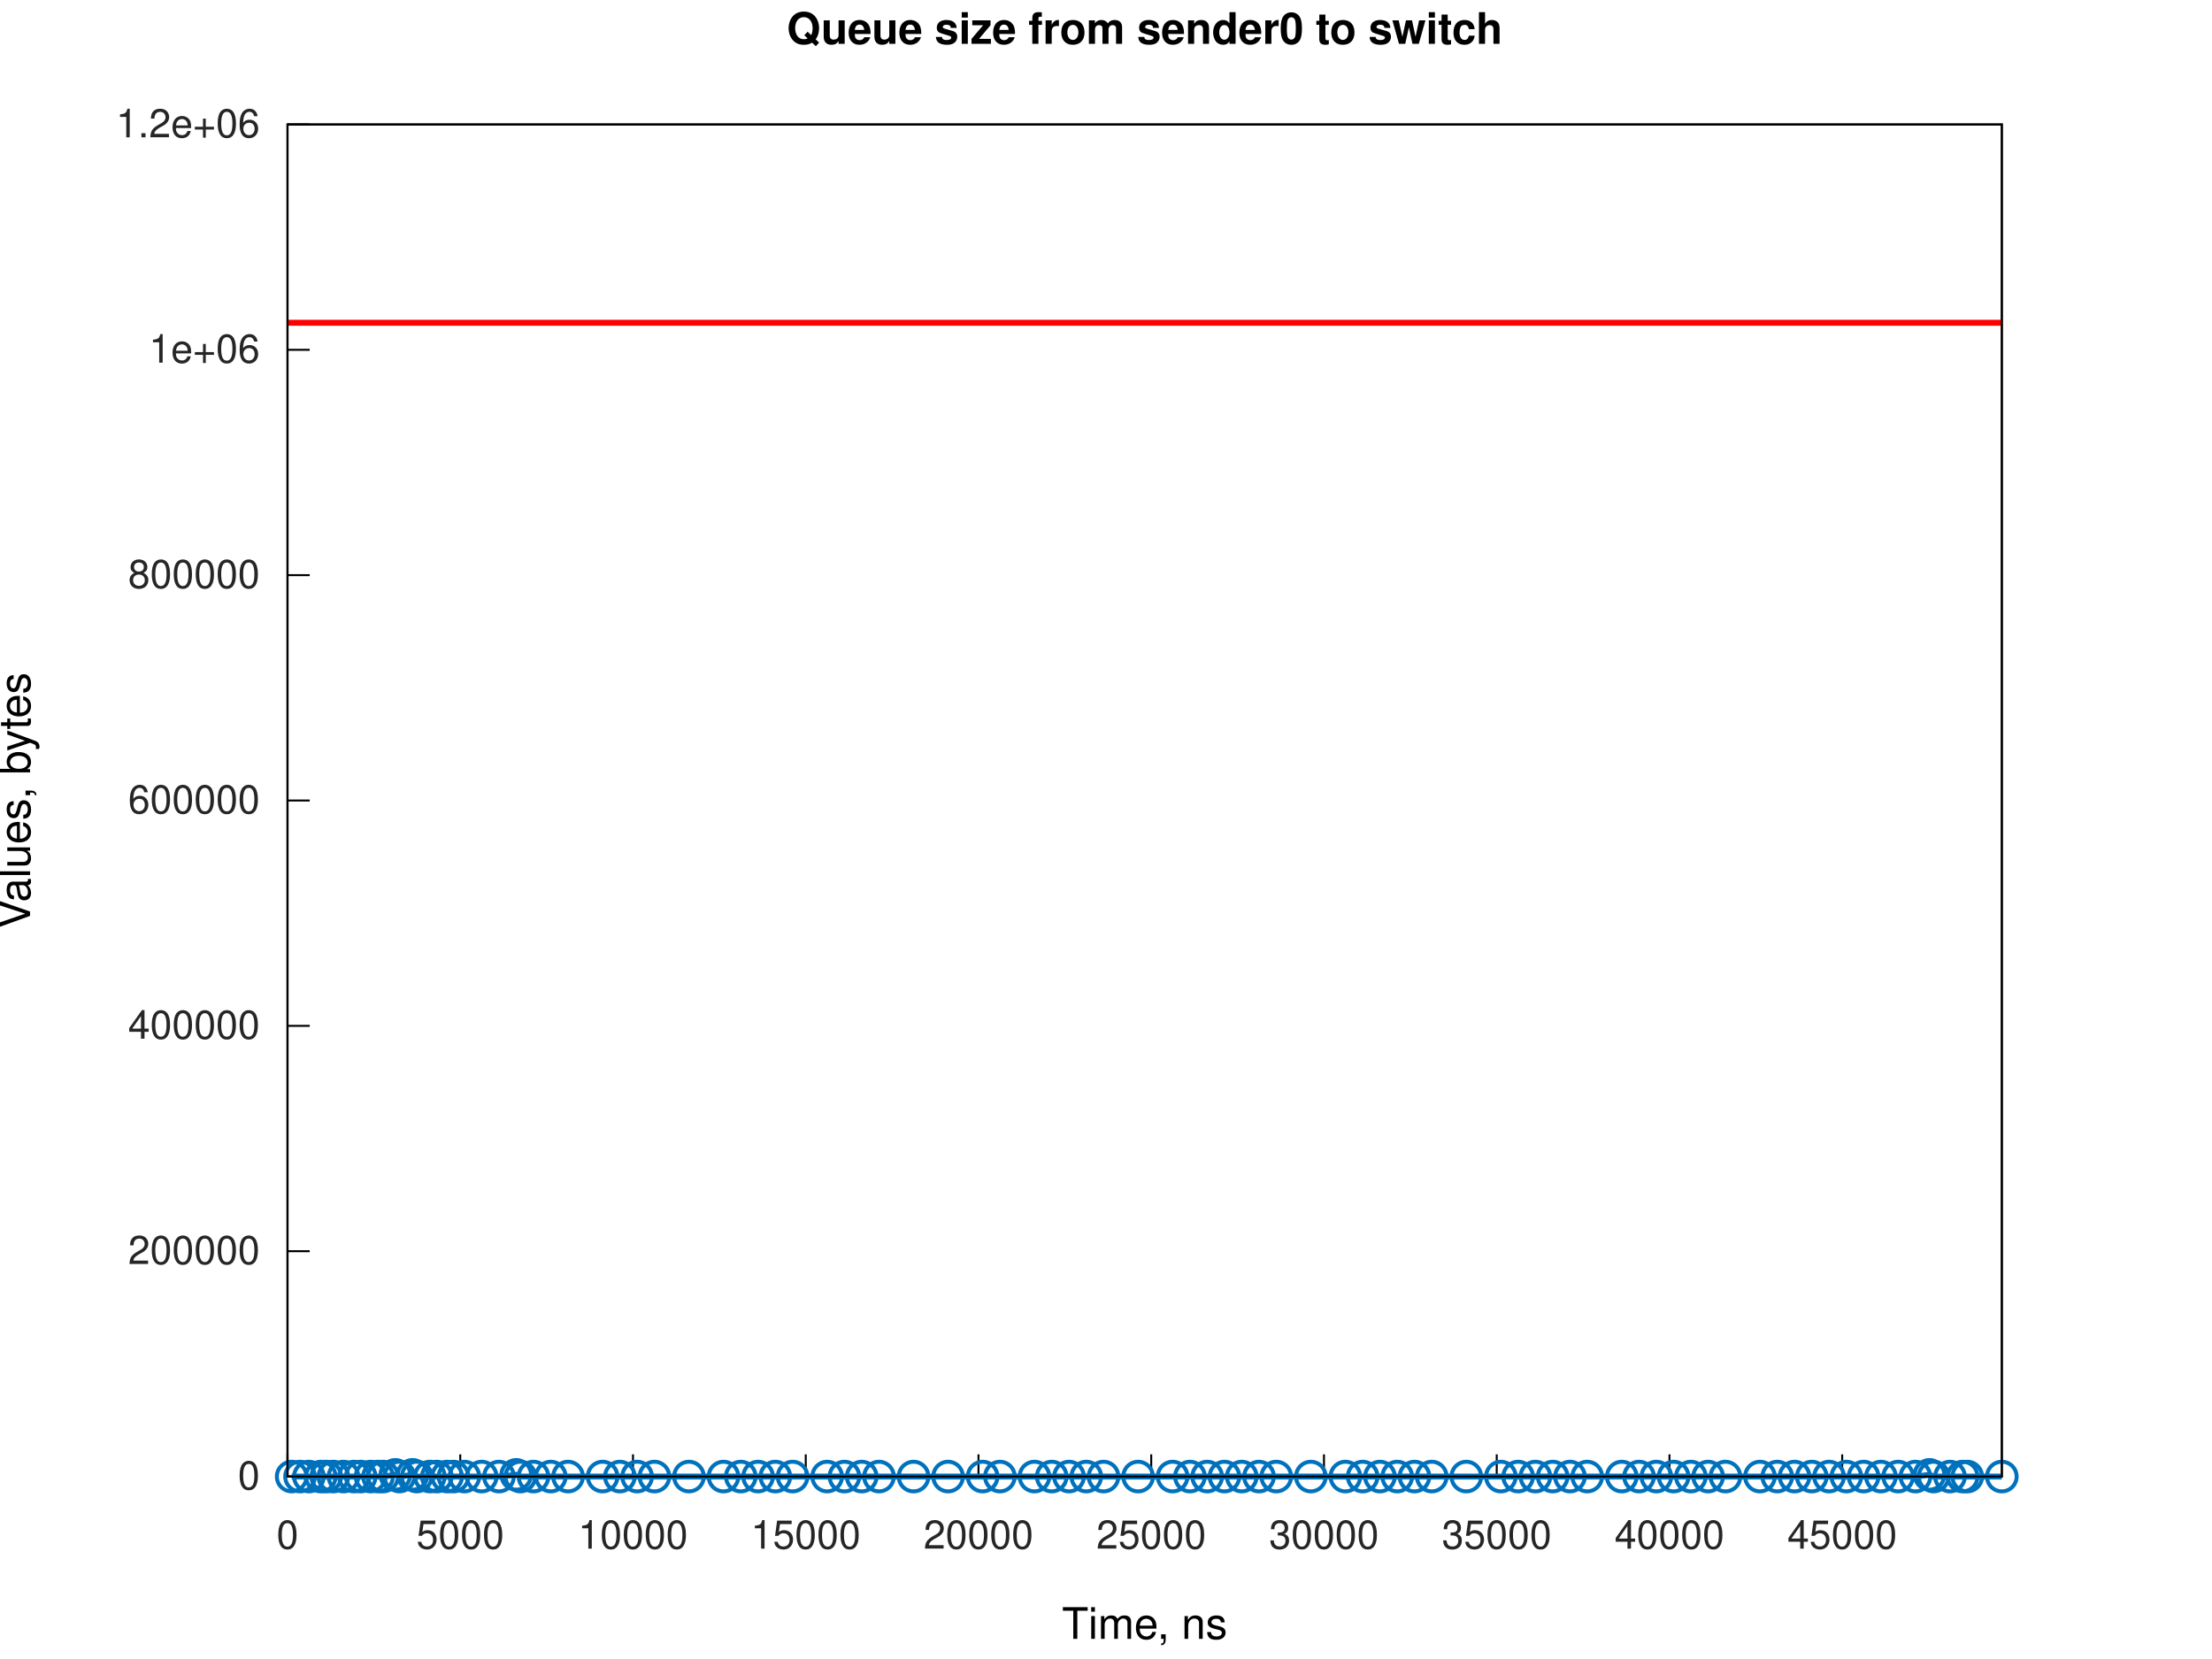
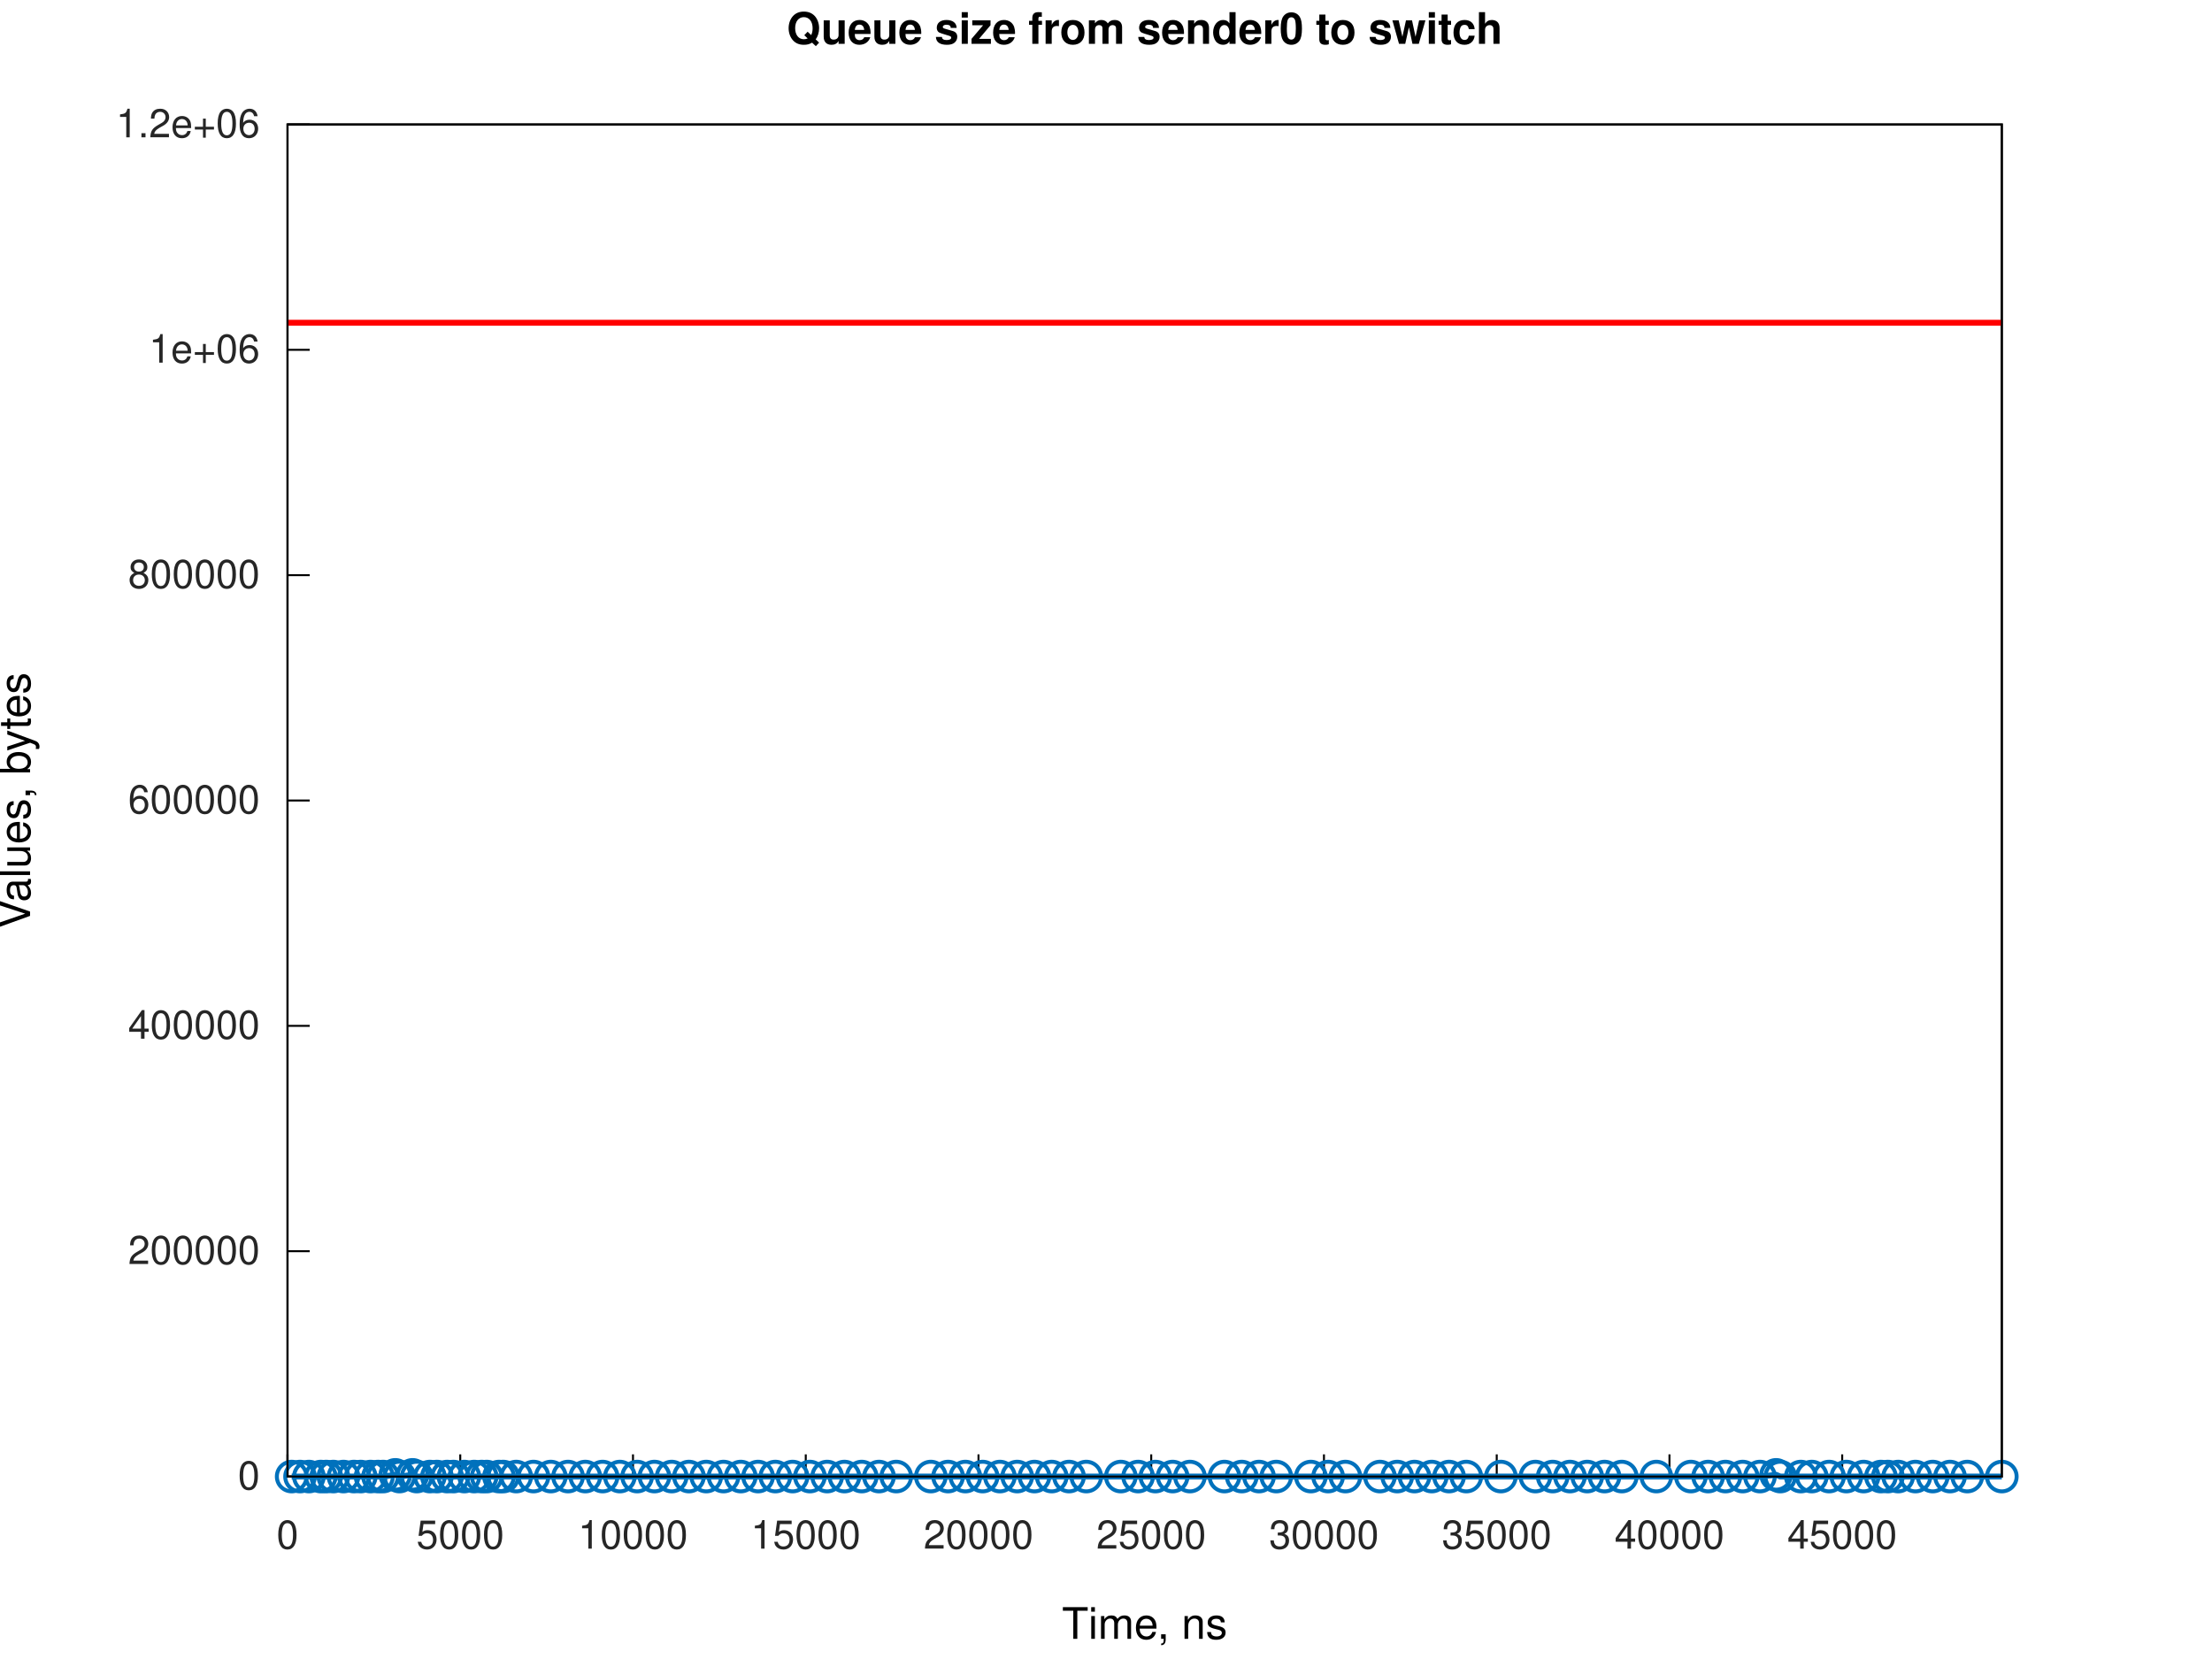
<svg xmlns="http://www.w3.org/2000/svg" xmlns:xlink="http://www.w3.org/1999/xlink" width="560" height="420" viewBox="0 0 560 420">
  <g id="gnuplot_canvas">
    <rect x="0" y="0" width="560" height="420" fill="none" />
    <defs>
      <circle id="gpDot" r="0.5" stroke-width="0.5" stroke="currentColor" />
      <path id="gpPt0" stroke-width="0.267" stroke="currentColor" d="M-1,0 h2 M0,-1 v2" />
      <path id="gpPt1" stroke-width="0.267" stroke="currentColor" d="M-1,-1 L1,1 M1,-1 L-1,1" />
      <path id="gpPt2" stroke-width="0.267" stroke="currentColor" d="M-1,0 L1,0 M0,-1 L0,1 M-1,-1 L1,1 M-1,1 L1,-1" />
      <rect id="gpPt3" stroke-width="0.267" stroke="currentColor" x="-1" y="-1" width="2" height="2" />
      <rect id="gpPt4" stroke-width="0.267" stroke="currentColor" fill="currentColor" x="-1" y="-1" width="2" height="2" />
      <circle id="gpPt5" stroke-width="0.267" stroke="currentColor" cx="0" cy="0" r="1" />
      <use xlink:href="#gpPt5" id="gpPt6" fill="currentColor" stroke="none" />
      <path id="gpPt7" stroke-width="0.267" stroke="currentColor" d="M0,-1.33 L-1.33,0.67 L1.33,0.67 z" />
      <use xlink:href="#gpPt7" id="gpPt8" fill="currentColor" stroke="none" />
      <use xlink:href="#gpPt7" id="gpPt9" stroke="currentColor" transform="rotate(180)" />
      <use xlink:href="#gpPt9" id="gpPt10" fill="currentColor" stroke="none" />
      <use xlink:href="#gpPt3" id="gpPt11" stroke="currentColor" transform="rotate(45)" />
      <use xlink:href="#gpPt11" id="gpPt12" fill="currentColor" stroke="none" />
      <path id="gpPt13" stroke-width="0.267" stroke="currentColor" d="M0,1.330 L1.265,0.411 L0.782,-1.067 L-0.782,-1.076 L-1.265,0.411 z" />
      <use xlink:href="#gpPt13" id="gpPt14" fill="currentColor" stroke="none" />
      <filter id="textbox" filterUnits="objectBoundingBox" x="0" y="0" height="1" width="1">
        <feFlood flood-color="white" flood-opacity="1" result="bgnd" />
        <feComposite in="SourceGraphic" in2="bgnd" operator="atop" />
      </filter>
      <filter id="greybox" filterUnits="objectBoundingBox" x="0" y="0" height="1" width="1">
        <feFlood flood-color="lightgrey" flood-opacity="1" result="grey" />
        <feComposite in="SourceGraphic" in2="grey" operator="atop" />
      </filter>
    </defs>
    <g fill="none" color="white" stroke="currentColor" stroke-width="1.00" stroke-linecap="butt" stroke-linejoin="miter">
</g>
    <g fill="none" color="white" stroke="currentColor" stroke-width="0.50" stroke-linecap="butt" stroke-linejoin="miter">
</g>
    <g fill="none" color="black" stroke="currentColor" stroke-width="0.50" stroke-linecap="butt" stroke-linejoin="miter">
      <path stroke="rgb(  0,   0,   0)" d="M72.79,373.81 L78.41,373.81  " />
      <g transform="translate(65.79,377.06)" stroke="none" fill="rgb(38,38,38)" font-family="Helvetica" font-size="10.00" text-anchor="end">
        <text>
          <tspan font-family="Helvetica">0</tspan>
        </text>
      </g>
    </g>
    <g fill="none" color="black" stroke="currentColor" stroke-width="0.50" stroke-linecap="butt" stroke-linejoin="miter">
      <path stroke="rgb(  0,   0,   0)" d="M72.79,316.76 L78.41,316.76  " />
      <g transform="translate(65.79,320.01)" stroke="none" fill="rgb(38,38,38)" font-family="Helvetica" font-size="10.00" text-anchor="end">
        <text>
          <tspan font-family="Helvetica">200000</tspan>
        </text>
      </g>
    </g>
    <g fill="none" color="black" stroke="currentColor" stroke-width="0.50" stroke-linecap="butt" stroke-linejoin="miter">
      <path stroke="rgb(  0,   0,   0)" d="M72.79,259.71 L78.41,259.71  " />
      <g transform="translate(65.79,262.96)" stroke="none" fill="rgb(38,38,38)" font-family="Helvetica" font-size="10.00" text-anchor="end">
        <text>
          <tspan font-family="Helvetica">400000</tspan>
        </text>
      </g>
    </g>
    <g fill="none" color="black" stroke="currentColor" stroke-width="0.50" stroke-linecap="butt" stroke-linejoin="miter">
      <path stroke="rgb(  0,   0,   0)" d="M72.79,202.66 L78.41,202.66  " />
      <g transform="translate(65.79,205.91)" stroke="none" fill="rgb(38,38,38)" font-family="Helvetica" font-size="10.00" text-anchor="end">
        <text>
          <tspan font-family="Helvetica">600000</tspan>
        </text>
      </g>
    </g>
    <g fill="none" color="black" stroke="currentColor" stroke-width="0.50" stroke-linecap="butt" stroke-linejoin="miter">
      <path stroke="rgb(  0,   0,   0)" d="M72.79,145.61 L78.41,145.61  " />
      <g transform="translate(65.79,148.86)" stroke="none" fill="rgb(38,38,38)" font-family="Helvetica" font-size="10.00" text-anchor="end">
        <text>
          <tspan font-family="Helvetica">800000</tspan>
        </text>
      </g>
    </g>
    <g fill="none" color="black" stroke="currentColor" stroke-width="0.50" stroke-linecap="butt" stroke-linejoin="miter">
      <path stroke="rgb(  0,   0,   0)" d="M72.79,88.56 L78.41,88.56  " />
      <g transform="translate(65.79,91.81)" stroke="none" fill="rgb(38,38,38)" font-family="Helvetica" font-size="10.00" text-anchor="end">
        <text>
          <tspan font-family="Helvetica">1e+06</tspan>
        </text>
      </g>
    </g>
    <g fill="none" color="black" stroke="currentColor" stroke-width="0.50" stroke-linecap="butt" stroke-linejoin="miter">
      <path stroke="rgb(  0,   0,   0)" d="M72.79,31.51 L78.41,31.51  " />
      <g transform="translate(65.79,34.76)" stroke="none" fill="rgb(38,38,38)" font-family="Helvetica" font-size="10.00" text-anchor="end">
        <text>
          <tspan font-family="Helvetica">1.2e+06</tspan>
        </text>
      </g>
    </g>
    <g fill="none" color="black" stroke="currentColor" stroke-width="0.50" stroke-linecap="butt" stroke-linejoin="miter">
      <path stroke="rgb(  0,   0,   0)" d="M72.79,373.81 L72.79,368.19  " />
      <g transform="translate(72.79,392.06)" stroke="none" fill="rgb(38,38,38)" font-family="Helvetica" font-size="10.00" text-anchor="middle">
        <text>
          <tspan font-family="Helvetica">0</tspan>
        </text>
      </g>
    </g>
    <g fill="none" color="black" stroke="currentColor" stroke-width="0.50" stroke-linecap="butt" stroke-linejoin="miter">
      <path stroke="rgb(  0,   0,   0)" d="M116.52,373.81 L116.52,368.19  " />
      <g transform="translate(116.52,392.06)" stroke="none" fill="rgb(38,38,38)" font-family="Helvetica" font-size="10.00" text-anchor="middle">
        <text>
          <tspan font-family="Helvetica">5000</tspan>
        </text>
      </g>
    </g>
    <g fill="none" color="black" stroke="currentColor" stroke-width="0.50" stroke-linecap="butt" stroke-linejoin="miter">
      <path stroke="rgb(  0,   0,   0)" d="M160.25,373.81 L160.25,368.19  " />
      <g transform="translate(160.25,392.06)" stroke="none" fill="rgb(38,38,38)" font-family="Helvetica" font-size="10.00" text-anchor="middle">
        <text>
          <tspan font-family="Helvetica">10000</tspan>
        </text>
      </g>
    </g>
    <g fill="none" color="black" stroke="currentColor" stroke-width="0.50" stroke-linecap="butt" stroke-linejoin="miter">
      <path stroke="rgb(  0,   0,   0)" d="M203.99,373.81 L203.99,368.19  " />
      <g transform="translate(203.99,392.06)" stroke="none" fill="rgb(38,38,38)" font-family="Helvetica" font-size="10.00" text-anchor="middle">
        <text>
          <tspan font-family="Helvetica">15000</tspan>
        </text>
      </g>
    </g>
    <g fill="none" color="black" stroke="currentColor" stroke-width="0.50" stroke-linecap="butt" stroke-linejoin="miter">
      <path stroke="rgb(  0,   0,   0)" d="M247.72,373.81 L247.72,368.19  " />
      <g transform="translate(247.72,392.06)" stroke="none" fill="rgb(38,38,38)" font-family="Helvetica" font-size="10.00" text-anchor="middle">
        <text>
          <tspan font-family="Helvetica">20000</tspan>
        </text>
      </g>
    </g>
    <g fill="none" color="black" stroke="currentColor" stroke-width="0.50" stroke-linecap="butt" stroke-linejoin="miter">
      <path stroke="rgb(  0,   0,   0)" d="M291.45,373.81 L291.45,368.19  " />
      <g transform="translate(291.45,392.06)" stroke="none" fill="rgb(38,38,38)" font-family="Helvetica" font-size="10.00" text-anchor="middle">
        <text>
          <tspan font-family="Helvetica">25000</tspan>
        </text>
      </g>
    </g>
    <g fill="none" color="black" stroke="currentColor" stroke-width="0.50" stroke-linecap="butt" stroke-linejoin="miter">
      <path stroke="rgb(  0,   0,   0)" d="M335.18,373.81 L335.18,368.19  " />
      <g transform="translate(335.18,392.06)" stroke="none" fill="rgb(38,38,38)" font-family="Helvetica" font-size="10.00" text-anchor="middle">
        <text>
          <tspan font-family="Helvetica">30000</tspan>
        </text>
      </g>
    </g>
    <g fill="none" color="black" stroke="currentColor" stroke-width="0.50" stroke-linecap="butt" stroke-linejoin="miter">
      <path stroke="rgb(  0,   0,   0)" d="M378.92,373.81 L378.92,368.19  " />
      <g transform="translate(378.92,392.06)" stroke="none" fill="rgb(38,38,38)" font-family="Helvetica" font-size="10.00" text-anchor="middle">
        <text>
          <tspan font-family="Helvetica">35000</tspan>
        </text>
      </g>
    </g>
    <g fill="none" color="black" stroke="currentColor" stroke-width="0.50" stroke-linecap="butt" stroke-linejoin="miter">
      <path stroke="rgb(  0,   0,   0)" d="M422.65,373.81 L422.65,368.19  " />
      <g transform="translate(422.65,392.06)" stroke="none" fill="rgb(38,38,38)" font-family="Helvetica" font-size="10.00" text-anchor="middle">
        <text>
          <tspan font-family="Helvetica">40000</tspan>
        </text>
      </g>
    </g>
    <g fill="none" color="black" stroke="currentColor" stroke-width="0.50" stroke-linecap="butt" stroke-linejoin="miter">
      <path stroke="rgb(  0,   0,   0)" d="M466.38,373.81 L466.38,368.19  " />
      <g transform="translate(466.38,392.06)" stroke="none" fill="rgb(38,38,38)" font-family="Helvetica" font-size="10.00" text-anchor="middle">
        <text>
          <tspan font-family="Helvetica">45000</tspan>
        </text>
      </g>
    </g>
    <g fill="none" color="black" stroke="currentColor" stroke-width="0.50" stroke-linecap="butt" stroke-linejoin="miter">
</g>
    <g fill="none" color="black" stroke="currentColor" stroke-width="0.50" stroke-linecap="butt" stroke-linejoin="miter">
      <path stroke="rgb(  0,   0,   0)" d="M72.79,31.51 L72.79,373.81 L506.79,373.81 L506.79,31.51 L72.79,31.51 Z  " />
    </g>
    <g fill="none" color="black" stroke="currentColor" stroke-width="0.50" stroke-linecap="butt" stroke-linejoin="miter">
</g>
    <g id="gnuplot_plot_1a">
      <g fill="none" color="white" stroke="rgb(  0,   0,   0)" stroke-width="1.50" stroke-linecap="butt" stroke-linejoin="miter">
</g>
      <g fill="none" color="black" stroke="currentColor" stroke-width="1.50" stroke-linecap="butt" stroke-linejoin="miter">
-         <path stroke="rgb(  0, 113, 188)" d="M73.84,373.81 L75.96,373.81 L78.21,373.81 L81.21,373.81 L82.59,373.81 L84.39,373.81 L86.96,373.81 L89.61,373.81   L91.33,373.81 L93.81,373.81 L95.71,373.81 L96.98,373.81 L100.08,373.38 L101.13,373.81 L104.45,373.38 L105.50,373.81   L108.83,373.81 L110.59,373.81 L113.20,373.81 L114.81,373.81 L117.57,373.81 L121.95,373.81 L126.32,373.81 L130.69,373.38   L131.74,373.81 L135.06,373.81 L139.44,373.81 L143.81,373.81 L152.56,373.81 L156.93,373.81 L161.30,373.81 L165.68,373.81   L174.42,373.81 L183.17,373.81 L187.54,373.81 L191.92,373.81 L196.29,373.81 L200.66,373.81 L209.41,373.81 L213.78,373.81   L218.16,373.81 L222.53,373.81 L231.28,373.81 L240.02,373.81 L248.77,373.81 L253.14,373.81 L261.89,373.81 L266.26,373.81   L270.64,373.81 L275.01,373.81 L279.38,373.81 L288.13,373.81 L296.87,373.81 L301.25,373.81 L305.62,373.81 L309.99,373.81   L314.37,373.81 L318.74,373.81 L323.11,373.81 L331.86,373.81 L340.61,373.81 L344.98,373.81 L349.35,373.81 L353.73,373.81   L358.10,373.81 L362.47,373.81 L371.22,373.81 L379.97,373.81 L384.34,373.81 L388.71,373.81 L393.09,373.81 L397.46,373.81   L401.83,373.81 L410.58,373.81 L414.95,373.81 L419.33,373.81 L423.70,373.81 L428.07,373.81 L432.44,373.81 L436.82,373.81   L445.56,373.81 L449.94,373.81 L454.31,373.81 L458.68,373.81 L463.06,373.81 L467.43,373.81 L471.80,373.81 L476.18,373.81   L480.55,373.81 L484.92,373.81 L488.48,373.38 L489.53,373.81 L493.67,373.81 L496.88,373.81 L498.04,373.81 L506.79,373.81    " />
+         <path stroke="rgb(  0, 113, 188)" d="M73.84,373.81 L75.96,373.81 L78.21,373.81 L81.21,373.81 L82.59,373.81 L84.39,373.81 L86.96,373.81 L89.61,373.81   L91.33,373.81 L93.81,373.81 L95.71,373.81 L96.98,373.81 L100.08,373.38 L101.13,373.81 L104.45,373.38 L105.50,373.81   L108.83,373.81 L110.61,373.81 L113.20,373.81 L114.79,373.81 L117.57,373.81 L120.05,373.81 L121.95,373.81 L123.22,373.81   L126.32,373.81 L127.39,373.81 L130.69,373.81 L135.06,373.81 L139.44,373.81 L143.81,373.81 L148.18,373.81 L152.56,373.81   L156.93,373.81 L161.30,373.81 L165.68,373.81 L170.05,373.81 L174.42,373.81 L178.80,373.81 L183.17,373.81 L187.54,373.81   L191.92,373.81 L196.29,373.81 L200.66,373.81 L205.04,373.81 L209.41,373.81 L213.78,373.81 L218.16,373.81 L222.53,373.81   L226.90,373.81 L235.65,373.81 L240.02,373.81 L244.40,373.81 L248.77,373.81 L253.14,373.81 L257.52,373.81 L261.89,373.81   L266.26,373.81 L270.64,373.81 L275.01,373.81 L283.75,373.81 L288.13,373.81 L292.50,373.81 L296.87,373.81 L301.25,373.81   L309.99,373.81 L314.37,373.81 L318.74,373.81 L323.11,373.81 L331.86,373.81 L336.23,373.81 L340.61,373.81 L349.35,373.81   L353.73,373.81 L358.10,373.81 L362.47,373.81 L366.85,373.81 L371.22,373.81 L379.97,373.81 L388.71,373.81 L393.09,373.81   L397.46,373.81 L401.83,373.81 L406.21,373.81 L410.58,373.81 L419.33,373.81 L428.07,373.81 L432.44,373.81 L436.82,373.81   L441.19,373.81 L445.56,373.81 L449.65,373.38 L450.70,373.81 L455.90,373.81 L458.68,373.81 L463.06,373.81 L467.43,373.81   L471.80,373.81 L476.18,373.81 L477.94,373.81 L480.55,373.81 L484.92,373.81 L489.30,373.81 L493.67,373.81 L498.04,373.81   L506.79,373.81  " />
        <use xlink:href="#gpPt5" transform="translate(73.84,373.81) scale(3.75)" color="rgb(  0, 113, 188)" />
        <use xlink:href="#gpPt5" transform="translate(75.96,373.81) scale(3.75)" color="rgb(  0, 113, 188)" />
        <use xlink:href="#gpPt5" transform="translate(78.21,373.81) scale(3.75)" color="rgb(  0, 113, 188)" />
        <use xlink:href="#gpPt5" transform="translate(81.21,373.81) scale(3.75)" color="rgb(  0, 113, 188)" />
        <use xlink:href="#gpPt5" transform="translate(82.59,373.81) scale(3.75)" color="rgb(  0, 113, 188)" />
        <use xlink:href="#gpPt5" transform="translate(84.39,373.81) scale(3.75)" color="rgb(  0, 113, 188)" />
        <use xlink:href="#gpPt5" transform="translate(86.96,373.81) scale(3.75)" color="rgb(  0, 113, 188)" />
        <use xlink:href="#gpPt5" transform="translate(89.61,373.81) scale(3.75)" color="rgb(  0, 113, 188)" />
        <use xlink:href="#gpPt5" transform="translate(91.33,373.81) scale(3.75)" color="rgb(  0, 113, 188)" />
        <use xlink:href="#gpPt5" transform="translate(93.81,373.81) scale(3.75)" color="rgb(  0, 113, 188)" />
        <use xlink:href="#gpPt5" transform="translate(95.71,373.81) scale(3.75)" color="rgb(  0, 113, 188)" />
        <use xlink:href="#gpPt5" transform="translate(96.98,373.81) scale(3.75)" color="rgb(  0, 113, 188)" />
        <use xlink:href="#gpPt5" transform="translate(100.08,373.38) scale(3.75)" color="rgb(  0, 113, 188)" />
        <use xlink:href="#gpPt5" transform="translate(101.13,373.81) scale(3.75)" color="rgb(  0, 113, 188)" />
        <use xlink:href="#gpPt5" transform="translate(104.45,373.38) scale(3.75)" color="rgb(  0, 113, 188)" />
        <use xlink:href="#gpPt5" transform="translate(105.50,373.81) scale(3.75)" color="rgb(  0, 113, 188)" />
        <use xlink:href="#gpPt5" transform="translate(108.83,373.81) scale(3.75)" color="rgb(  0, 113, 188)" />
-         <use xlink:href="#gpPt5" transform="translate(110.59,373.81) scale(3.75)" color="rgb(  0, 113, 188)" />
+         <use xlink:href="#gpPt5" transform="translate(110.61,373.81) scale(3.75)" color="rgb(  0, 113, 188)" />
        <use xlink:href="#gpPt5" transform="translate(113.20,373.81) scale(3.75)" color="rgb(  0, 113, 188)" />
-         <use xlink:href="#gpPt5" transform="translate(114.81,373.81) scale(3.75)" color="rgb(  0, 113, 188)" />
+         <use xlink:href="#gpPt5" transform="translate(114.79,373.81) scale(3.75)" color="rgb(  0, 113, 188)" />
        <use xlink:href="#gpPt5" transform="translate(117.57,373.81) scale(3.75)" color="rgb(  0, 113, 188)" />
+         <use xlink:href="#gpPt5" transform="translate(120.05,373.81) scale(3.75)" color="rgb(  0, 113, 188)" />
        <use xlink:href="#gpPt5" transform="translate(121.95,373.81) scale(3.75)" color="rgb(  0, 113, 188)" />
+         <use xlink:href="#gpPt5" transform="translate(123.22,373.81) scale(3.75)" color="rgb(  0, 113, 188)" />
        <use xlink:href="#gpPt5" transform="translate(126.32,373.81) scale(3.75)" color="rgb(  0, 113, 188)" />
-         <use xlink:href="#gpPt5" transform="translate(130.69,373.38) scale(3.75)" color="rgb(  0, 113, 188)" />
-         <use xlink:href="#gpPt5" transform="translate(131.74,373.81) scale(3.75)" color="rgb(  0, 113, 188)" />
+         <use xlink:href="#gpPt5" transform="translate(127.39,373.81) scale(3.75)" color="rgb(  0, 113, 188)" />
+         <use xlink:href="#gpPt5" transform="translate(130.69,373.81) scale(3.75)" color="rgb(  0, 113, 188)" />
        <use xlink:href="#gpPt5" transform="translate(135.06,373.81) scale(3.75)" color="rgb(  0, 113, 188)" />
        <use xlink:href="#gpPt5" transform="translate(139.44,373.81) scale(3.75)" color="rgb(  0, 113, 188)" />
        <use xlink:href="#gpPt5" transform="translate(143.81,373.81) scale(3.75)" color="rgb(  0, 113, 188)" />
+         <use xlink:href="#gpPt5" transform="translate(148.18,373.81) scale(3.75)" color="rgb(  0, 113, 188)" />
        <use xlink:href="#gpPt5" transform="translate(152.56,373.81) scale(3.75)" color="rgb(  0, 113, 188)" />
        <use xlink:href="#gpPt5" transform="translate(156.93,373.81) scale(3.75)" color="rgb(  0, 113, 188)" />
        <use xlink:href="#gpPt5" transform="translate(161.30,373.81) scale(3.75)" color="rgb(  0, 113, 188)" />
        <use xlink:href="#gpPt5" transform="translate(165.68,373.81) scale(3.75)" color="rgb(  0, 113, 188)" />
+         <use xlink:href="#gpPt5" transform="translate(170.05,373.81) scale(3.75)" color="rgb(  0, 113, 188)" />
        <use xlink:href="#gpPt5" transform="translate(174.42,373.81) scale(3.75)" color="rgb(  0, 113, 188)" />
+         <use xlink:href="#gpPt5" transform="translate(178.80,373.81) scale(3.75)" color="rgb(  0, 113, 188)" />
        <use xlink:href="#gpPt5" transform="translate(183.17,373.81) scale(3.75)" color="rgb(  0, 113, 188)" />
        <use xlink:href="#gpPt5" transform="translate(187.54,373.81) scale(3.75)" color="rgb(  0, 113, 188)" />
        <use xlink:href="#gpPt5" transform="translate(191.92,373.81) scale(3.75)" color="rgb(  0, 113, 188)" />
        <use xlink:href="#gpPt5" transform="translate(196.29,373.81) scale(3.75)" color="rgb(  0, 113, 188)" />
        <use xlink:href="#gpPt5" transform="translate(200.66,373.81) scale(3.75)" color="rgb(  0, 113, 188)" />
+         <use xlink:href="#gpPt5" transform="translate(205.04,373.81) scale(3.75)" color="rgb(  0, 113, 188)" />
        <use xlink:href="#gpPt5" transform="translate(209.41,373.81) scale(3.75)" color="rgb(  0, 113, 188)" />
        <use xlink:href="#gpPt5" transform="translate(213.78,373.81) scale(3.75)" color="rgb(  0, 113, 188)" />
        <use xlink:href="#gpPt5" transform="translate(218.16,373.81) scale(3.75)" color="rgb(  0, 113, 188)" />
        <use xlink:href="#gpPt5" transform="translate(222.53,373.81) scale(3.75)" color="rgb(  0, 113, 188)" />
-         <use xlink:href="#gpPt5" transform="translate(231.28,373.81) scale(3.75)" color="rgb(  0, 113, 188)" />
+         <use xlink:href="#gpPt5" transform="translate(226.90,373.81) scale(3.75)" color="rgb(  0, 113, 188)" />
+         <use xlink:href="#gpPt5" transform="translate(235.65,373.81) scale(3.75)" color="rgb(  0, 113, 188)" />
        <use xlink:href="#gpPt5" transform="translate(240.02,373.81) scale(3.75)" color="rgb(  0, 113, 188)" />
+         <use xlink:href="#gpPt5" transform="translate(244.40,373.81) scale(3.75)" color="rgb(  0, 113, 188)" />
        <use xlink:href="#gpPt5" transform="translate(248.77,373.81) scale(3.75)" color="rgb(  0, 113, 188)" />
        <use xlink:href="#gpPt5" transform="translate(253.14,373.81) scale(3.75)" color="rgb(  0, 113, 188)" />
+         <use xlink:href="#gpPt5" transform="translate(257.52,373.81) scale(3.75)" color="rgb(  0, 113, 188)" />
        <use xlink:href="#gpPt5" transform="translate(261.89,373.81) scale(3.75)" color="rgb(  0, 113, 188)" />
        <use xlink:href="#gpPt5" transform="translate(266.26,373.81) scale(3.75)" color="rgb(  0, 113, 188)" />
        <use xlink:href="#gpPt5" transform="translate(270.64,373.81) scale(3.75)" color="rgb(  0, 113, 188)" />
        <use xlink:href="#gpPt5" transform="translate(275.01,373.81) scale(3.75)" color="rgb(  0, 113, 188)" />
-         <use xlink:href="#gpPt5" transform="translate(279.38,373.81) scale(3.75)" color="rgb(  0, 113, 188)" />
+         <use xlink:href="#gpPt5" transform="translate(283.75,373.81) scale(3.75)" color="rgb(  0, 113, 188)" />
        <use xlink:href="#gpPt5" transform="translate(288.13,373.81) scale(3.75)" color="rgb(  0, 113, 188)" />
+         <use xlink:href="#gpPt5" transform="translate(292.50,373.81) scale(3.75)" color="rgb(  0, 113, 188)" />
        <use xlink:href="#gpPt5" transform="translate(296.87,373.81) scale(3.75)" color="rgb(  0, 113, 188)" />
        <use xlink:href="#gpPt5" transform="translate(301.25,373.81) scale(3.75)" color="rgb(  0, 113, 188)" />
-         <use xlink:href="#gpPt5" transform="translate(305.62,373.81) scale(3.75)" color="rgb(  0, 113, 188)" />
        <use xlink:href="#gpPt5" transform="translate(309.99,373.81) scale(3.75)" color="rgb(  0, 113, 188)" />
        <use xlink:href="#gpPt5" transform="translate(314.37,373.81) scale(3.75)" color="rgb(  0, 113, 188)" />
        <use xlink:href="#gpPt5" transform="translate(318.74,373.81) scale(3.75)" color="rgb(  0, 113, 188)" />
        <use xlink:href="#gpPt5" transform="translate(323.11,373.81) scale(3.75)" color="rgb(  0, 113, 188)" />
        <use xlink:href="#gpPt5" transform="translate(331.86,373.81) scale(3.75)" color="rgb(  0, 113, 188)" />
+         <use xlink:href="#gpPt5" transform="translate(336.23,373.81) scale(3.75)" color="rgb(  0, 113, 188)" />
        <use xlink:href="#gpPt5" transform="translate(340.61,373.81) scale(3.75)" color="rgb(  0, 113, 188)" />
-         <use xlink:href="#gpPt5" transform="translate(344.98,373.81) scale(3.75)" color="rgb(  0, 113, 188)" />
        <use xlink:href="#gpPt5" transform="translate(349.35,373.81) scale(3.75)" color="rgb(  0, 113, 188)" />
        <use xlink:href="#gpPt5" transform="translate(353.73,373.81) scale(3.75)" color="rgb(  0, 113, 188)" />
        <use xlink:href="#gpPt5" transform="translate(358.10,373.81) scale(3.75)" color="rgb(  0, 113, 188)" />
        <use xlink:href="#gpPt5" transform="translate(362.47,373.81) scale(3.75)" color="rgb(  0, 113, 188)" />
+         <use xlink:href="#gpPt5" transform="translate(366.85,373.81) scale(3.75)" color="rgb(  0, 113, 188)" />
        <use xlink:href="#gpPt5" transform="translate(371.22,373.81) scale(3.75)" color="rgb(  0, 113, 188)" />
        <use xlink:href="#gpPt5" transform="translate(379.97,373.81) scale(3.75)" color="rgb(  0, 113, 188)" />
-         <use xlink:href="#gpPt5" transform="translate(384.34,373.81) scale(3.75)" color="rgb(  0, 113, 188)" />
        <use xlink:href="#gpPt5" transform="translate(388.71,373.81) scale(3.75)" color="rgb(  0, 113, 188)" />
        <use xlink:href="#gpPt5" transform="translate(393.09,373.81) scale(3.75)" color="rgb(  0, 113, 188)" />
        <use xlink:href="#gpPt5" transform="translate(397.46,373.81) scale(3.75)" color="rgb(  0, 113, 188)" />
        <use xlink:href="#gpPt5" transform="translate(401.83,373.81) scale(3.75)" color="rgb(  0, 113, 188)" />
+         <use xlink:href="#gpPt5" transform="translate(406.21,373.81) scale(3.75)" color="rgb(  0, 113, 188)" />
        <use xlink:href="#gpPt5" transform="translate(410.58,373.81) scale(3.75)" color="rgb(  0, 113, 188)" />
-         <use xlink:href="#gpPt5" transform="translate(414.95,373.81) scale(3.75)" color="rgb(  0, 113, 188)" />
        <use xlink:href="#gpPt5" transform="translate(419.33,373.81) scale(3.75)" color="rgb(  0, 113, 188)" />
-         <use xlink:href="#gpPt5" transform="translate(423.70,373.81) scale(3.75)" color="rgb(  0, 113, 188)" />
        <use xlink:href="#gpPt5" transform="translate(428.07,373.81) scale(3.75)" color="rgb(  0, 113, 188)" />
        <use xlink:href="#gpPt5" transform="translate(432.44,373.81) scale(3.75)" color="rgb(  0, 113, 188)" />
        <use xlink:href="#gpPt5" transform="translate(436.82,373.81) scale(3.75)" color="rgb(  0, 113, 188)" />
+         <use xlink:href="#gpPt5" transform="translate(441.19,373.81) scale(3.75)" color="rgb(  0, 113, 188)" />
        <use xlink:href="#gpPt5" transform="translate(445.56,373.81) scale(3.75)" color="rgb(  0, 113, 188)" />
-         <use xlink:href="#gpPt5" transform="translate(449.94,373.81) scale(3.75)" color="rgb(  0, 113, 188)" />
-         <use xlink:href="#gpPt5" transform="translate(454.31,373.81) scale(3.75)" color="rgb(  0, 113, 188)" />
+         <use xlink:href="#gpPt5" transform="translate(449.65,373.38) scale(3.75)" color="rgb(  0, 113, 188)" />
+         <use xlink:href="#gpPt5" transform="translate(450.70,373.81) scale(3.75)" color="rgb(  0, 113, 188)" />
+         <use xlink:href="#gpPt5" transform="translate(455.90,373.81) scale(3.75)" color="rgb(  0, 113, 188)" />
        <use xlink:href="#gpPt5" transform="translate(458.68,373.81) scale(3.75)" color="rgb(  0, 113, 188)" />
        <use xlink:href="#gpPt5" transform="translate(463.06,373.81) scale(3.75)" color="rgb(  0, 113, 188)" />
        <use xlink:href="#gpPt5" transform="translate(467.43,373.81) scale(3.75)" color="rgb(  0, 113, 188)" />
        <use xlink:href="#gpPt5" transform="translate(471.80,373.81) scale(3.75)" color="rgb(  0, 113, 188)" />
        <use xlink:href="#gpPt5" transform="translate(476.18,373.81) scale(3.75)" color="rgb(  0, 113, 188)" />
+         <use xlink:href="#gpPt5" transform="translate(477.94,373.81) scale(3.75)" color="rgb(  0, 113, 188)" />
        <use xlink:href="#gpPt5" transform="translate(480.55,373.81) scale(3.75)" color="rgb(  0, 113, 188)" />
        <use xlink:href="#gpPt5" transform="translate(484.92,373.81) scale(3.75)" color="rgb(  0, 113, 188)" />
-         <use xlink:href="#gpPt5" transform="translate(488.48,373.38) scale(3.75)" color="rgb(  0, 113, 188)" />
-         <use xlink:href="#gpPt5" transform="translate(489.53,373.81) scale(3.75)" color="rgb(  0, 113, 188)" />
+         <use xlink:href="#gpPt5" transform="translate(489.30,373.81) scale(3.75)" color="rgb(  0, 113, 188)" />
        <use xlink:href="#gpPt5" transform="translate(493.67,373.81) scale(3.75)" color="rgb(  0, 113, 188)" />
-         <use xlink:href="#gpPt5" transform="translate(496.88,373.81) scale(3.75)" color="rgb(  0, 113, 188)" />
        <use xlink:href="#gpPt5" transform="translate(498.04,373.81) scale(3.75)" color="rgb(  0, 113, 188)" />
        <use xlink:href="#gpPt5" transform="translate(506.79,373.81) scale(3.75)" color="rgb(  0, 113, 188)" />
      </g>
    </g>
    <g id="gnuplot_plot_2a">
      <g fill="none" color="black" stroke="currentColor" stroke-width="1.50" stroke-linecap="butt" stroke-linejoin="miter">
        <path stroke="rgb(255,   0,   0)" d="M72.79,81.71 L506.79,81.71  " />
      </g>
    </g>
    <g fill="none" color="white" stroke="rgb(255,   0,   0)" stroke-width="2.00" stroke-linecap="butt" stroke-linejoin="miter">
</g>
    <g fill="none" color="black" stroke="currentColor" stroke-width="2.00" stroke-linecap="butt" stroke-linejoin="miter">
</g>
    <g fill="none" color="black" stroke="black" stroke-width="0.50" stroke-linecap="butt" stroke-linejoin="miter">
</g>
    <g fill="none" color="black" stroke="currentColor" stroke-width="0.50" stroke-linecap="butt" stroke-linejoin="miter">
      <path stroke="rgb(  0,   0,   0)" d="M72.79,31.51 L72.79,373.81 L506.79,373.81 L506.79,31.51 L72.79,31.51 Z  " />
      <g transform="translate(7.61,202.66) rotate(270.00)" stroke="none" fill="rgb(0,0,0)" font-family="Helvetica" font-size="11.00" text-anchor="middle">
        <text>
          <tspan font-family="Helvetica">Values, bytes</tspan>
        </text>
      </g>
    </g>
    <g fill="none" color="black" stroke="currentColor" stroke-width="0.50" stroke-linecap="butt" stroke-linejoin="miter">
      <g transform="translate(289.79,414.89)" stroke="none" fill="rgb(0,0,0)" font-family="Helvetica" font-size="11.00" text-anchor="middle">
        <text>
          <tspan font-family="Helvetica">Time, ns</tspan>
        </text>
      </g>
    </g>
    <g fill="none" color="black" stroke="currentColor" stroke-width="0.50" stroke-linecap="butt" stroke-linejoin="miter">
</g>
    <g fill="none" color="black" stroke="currentColor" stroke-width="0.50" stroke-linecap="butt" stroke-linejoin="miter">
      <g transform="translate(289.79,11.09)" stroke="none" fill="rgb(0,0,0)" font-family="Helvetica" font-size="11.00" text-anchor="middle">
        <text>
          <tspan font-family="Helvetica" font-weight="bold">Queue size from sender0 to switch</tspan>
        </text>
      </g>
    </g>
    <g fill="none" color="black" stroke="currentColor" stroke-width="0.50" stroke-linecap="butt" stroke-linejoin="miter">
</g>
  </g>
</svg>
